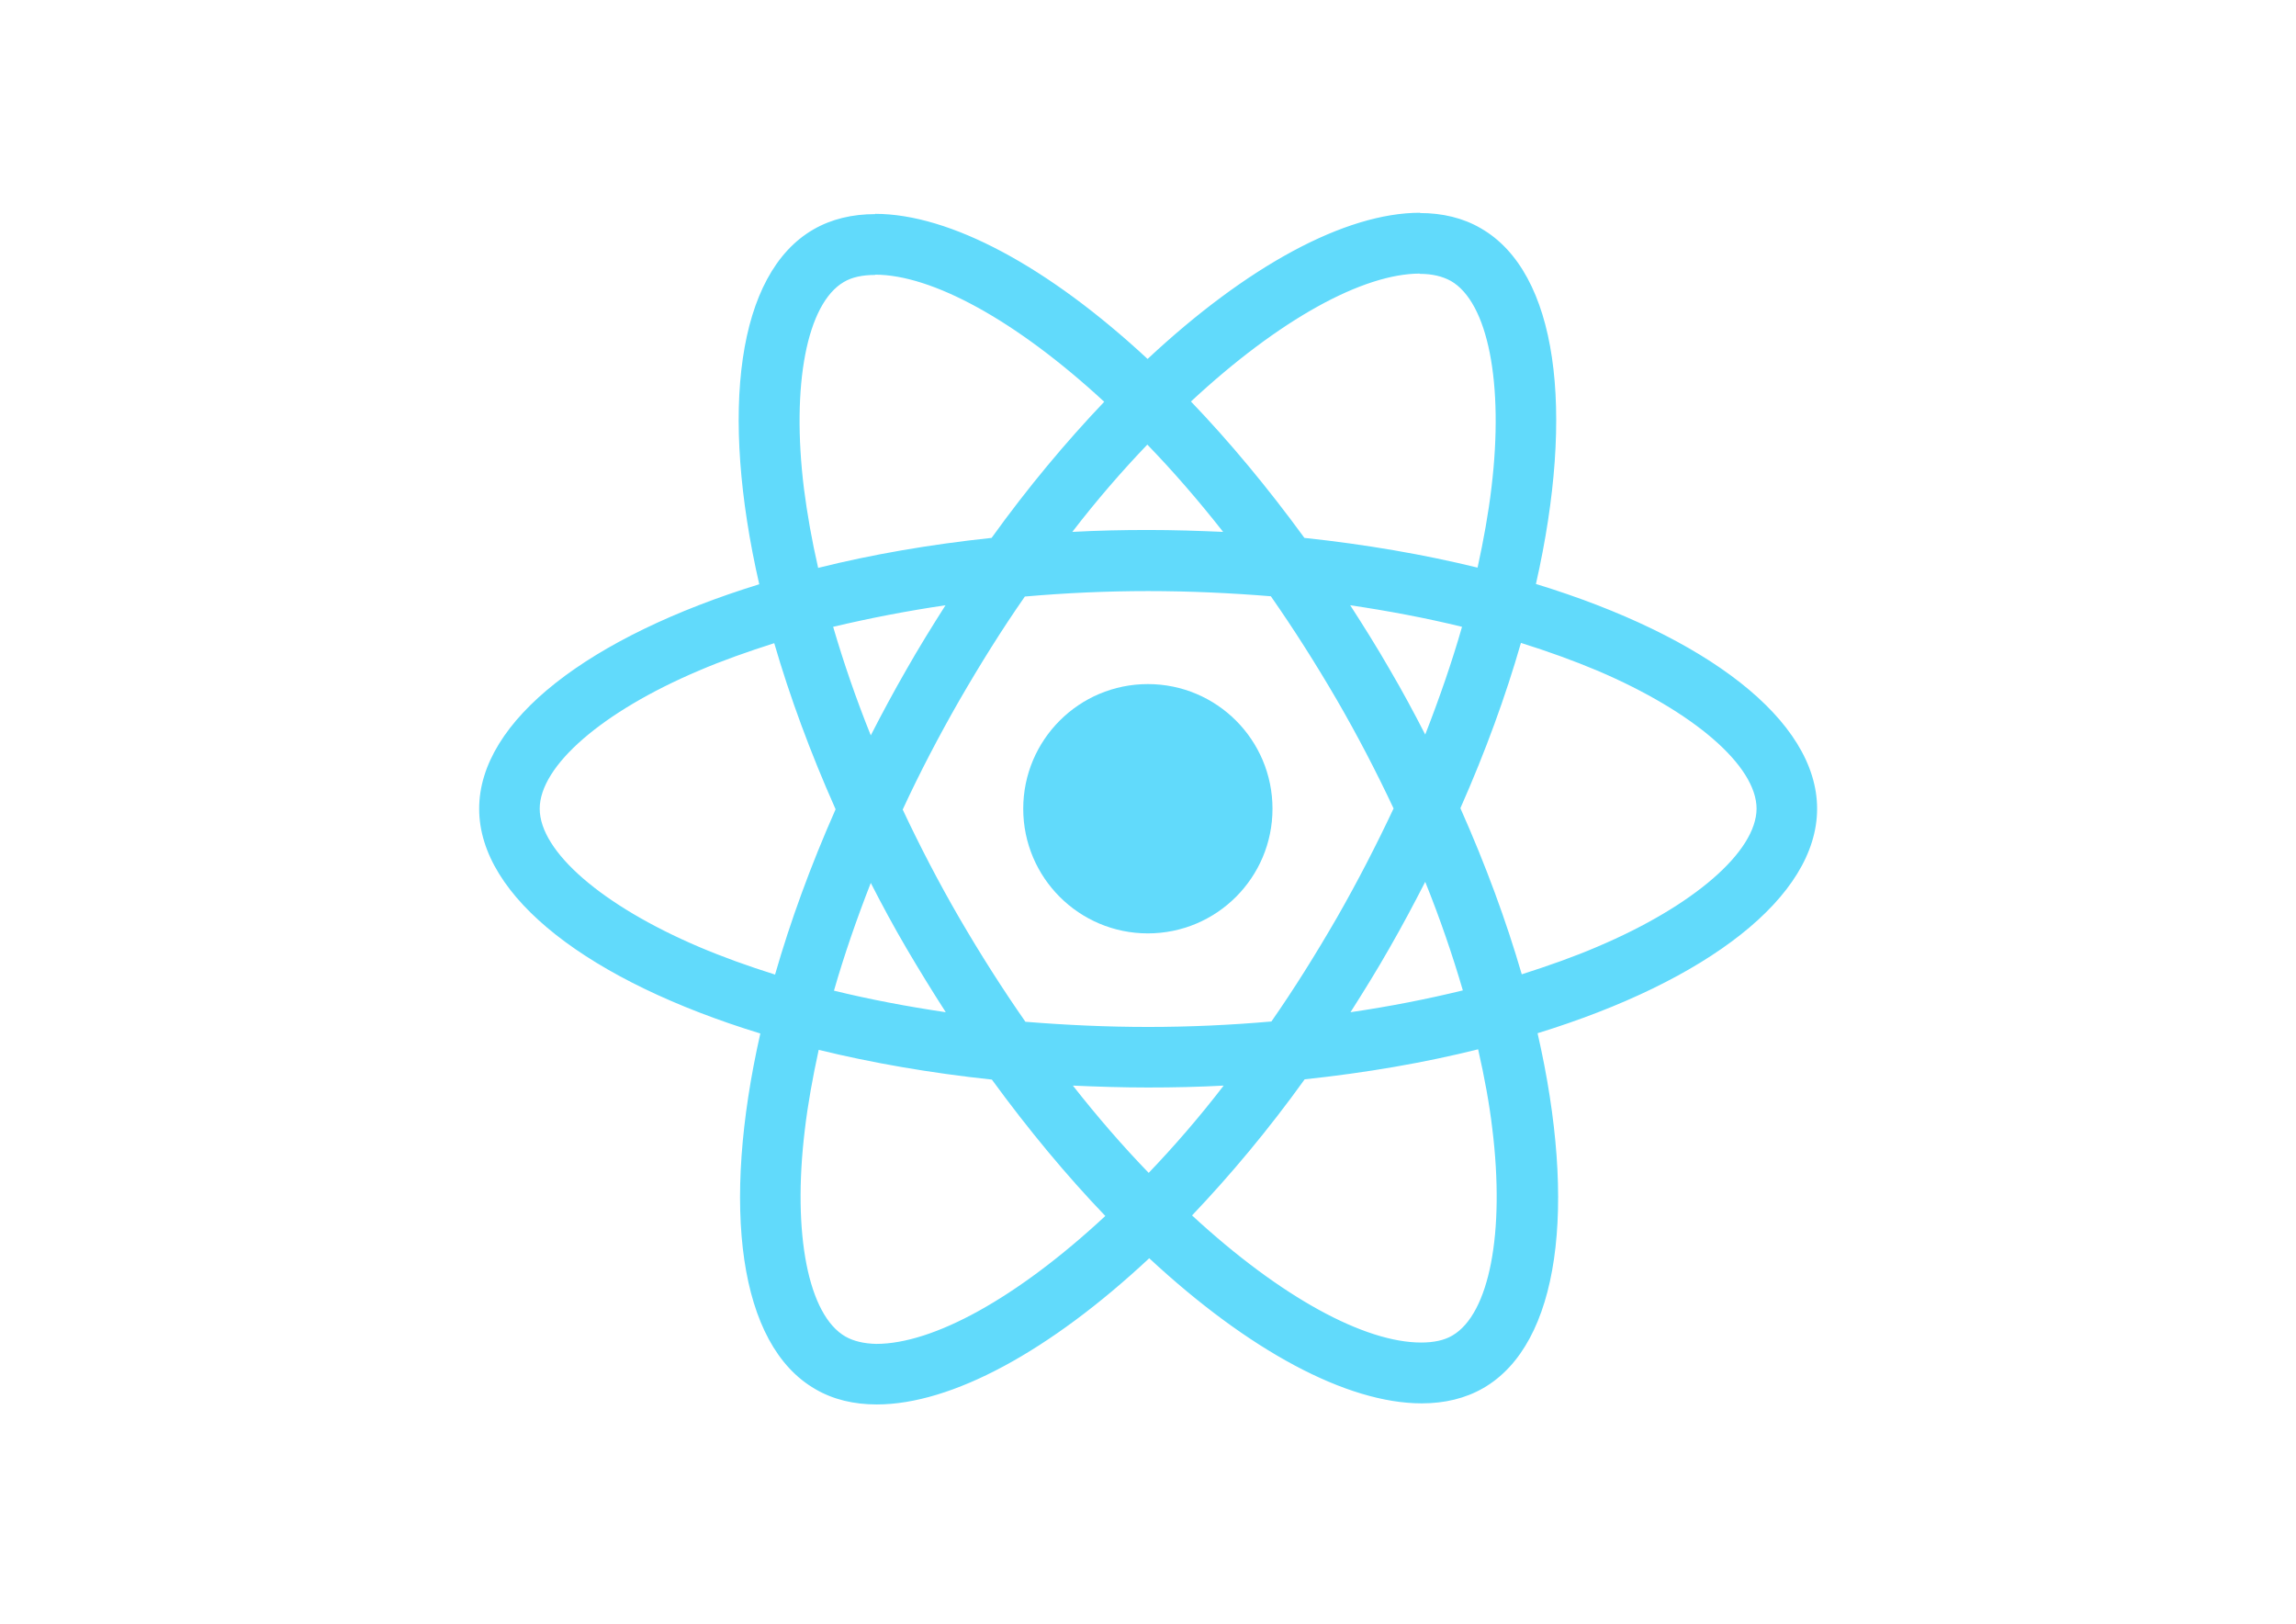
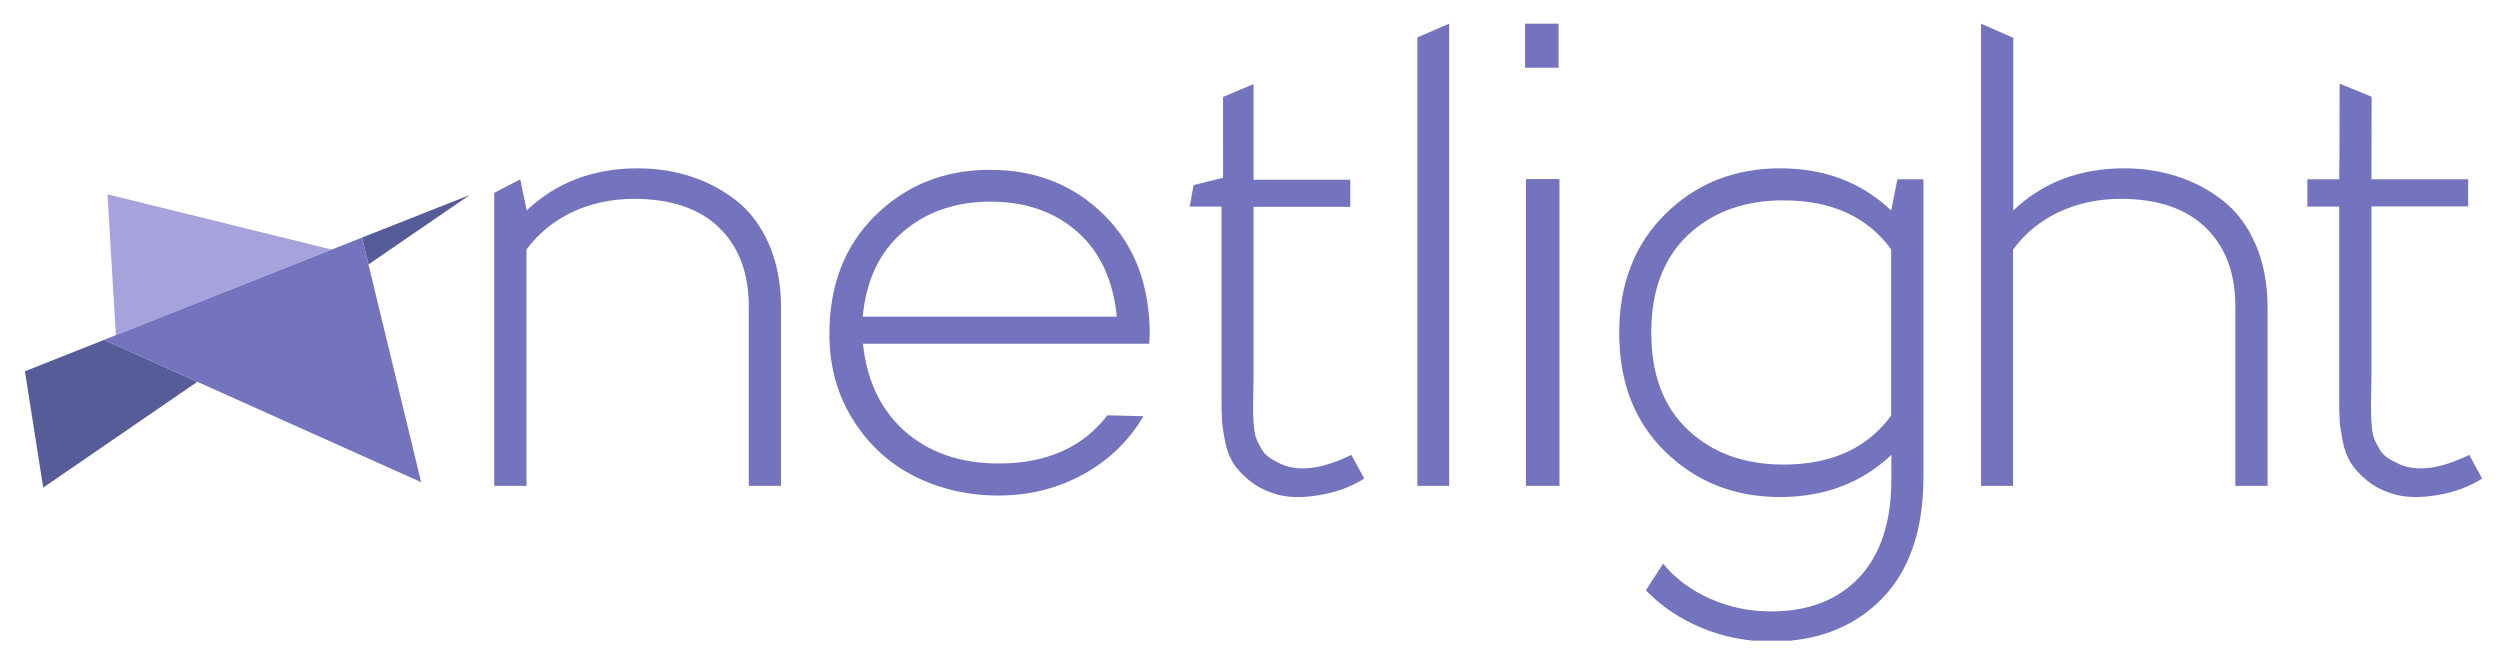
- <svg xmlns="http://www.w3.org/2000/svg" viewBox="0 0 841.9 595.3">
-   <g fill="#61DAFB">
-     <path d="M666.3 296.5c0-32.5-40.7-63.3-103.1-82.4 14.4-63.6 8-114.2-20.2-130.4-6.5-3.8-14.1-5.6-22.4-5.6v22.3c4.6 0 8.3.9 11.4 2.6 13.6 7.8 19.5 37.5 14.9 75.7-1.1 9.4-2.9 19.3-5.1 29.4-19.6-4.8-41-8.5-63.5-10.9-13.5-18.5-27.5-35.3-41.6-50 32.6-30.3 63.2-46.9 84-46.9V78c-27.5 0-63.5 19.6-99.9 53.6-36.4-33.8-72.4-53.2-99.9-53.2v22.3c20.7 0 51.4 16.5 84 46.6-14 14.7-28 31.4-41.3 49.9-22.6 2.4-44 6.1-63.6 11-2.3-10-4-19.7-5.2-29-4.7-38.2 1.1-67.9 14.6-75.8 3-1.8 6.9-2.6 11.5-2.6V78.5c-8.4 0-16 1.8-22.6 5.6-28.1 16.2-34.4 66.7-19.9 130.1-62.2 19.2-102.7 49.9-102.7 82.3 0 32.5 40.7 63.3 103.1 82.4-14.4 63.6-8 114.2 20.2 130.4 6.5 3.8 14.1 5.6 22.5 5.6 27.5 0 63.5-19.6 99.9-53.6 36.4 33.8 72.4 53.2 99.9 53.2 8.4 0 16-1.8 22.6-5.6 28.1-16.2 34.4-66.7 19.9-130.1 62-19.1 102.5-49.9 102.5-82.3zm-130.2-66.7c-3.7 12.9-8.3 26.2-13.5 39.5-4.1-8-8.4-16-13.1-24-4.6-8-9.5-15.8-14.4-23.4 14.2 2.1 27.9 4.7 41 7.9zm-45.8 106.5c-7.8 13.5-15.8 26.3-24.1 38.2-14.9 1.3-30 2-45.2 2-15.1 0-30.2-.7-45-1.9-8.3-11.9-16.4-24.6-24.2-38-7.6-13.1-14.5-26.4-20.8-39.8 6.2-13.4 13.2-26.8 20.7-39.9 7.8-13.5 15.8-26.3 24.1-38.2 14.9-1.3 30-2 45.2-2 15.1 0 30.2.7 45 1.9 8.3 11.9 16.4 24.6 24.2 38 7.6 13.1 14.5 26.4 20.8 39.8-6.3 13.4-13.2 26.8-20.7 39.9zm32.3-13c5.4 13.4 10 26.8 13.8 39.8-13.1 3.2-26.9 5.9-41.2 8 4.9-7.7 9.8-15.6 14.4-23.7 4.6-8 8.9-16.1 13-24.1zM421.2 430c-9.3-9.6-18.6-20.3-27.8-32 9 .4 18.2.7 27.5.7 9.4 0 18.7-.2 27.8-.7-9 11.7-18.3 22.4-27.5 32zm-74.4-58.9c-14.2-2.1-27.9-4.7-41-7.9 3.7-12.9 8.3-26.2 13.5-39.5 4.1 8 8.4 16 13.1 24 4.7 8 9.5 15.8 14.4 23.4zM420.7 163c9.3 9.6 18.6 20.3 27.8 32-9-.4-18.2-.7-27.5-.7-9.4 0-18.7.2-27.8.7 9-11.7 18.3-22.4 27.5-32zm-74 58.9c-4.9 7.7-9.8 15.6-14.4 23.7-4.6 8-8.9 16-13 24-5.4-13.4-10-26.8-13.8-39.8 13.1-3.1 26.9-5.8 41.2-7.9zm-90.5 125.2c-35.4-15.1-58.3-34.9-58.3-50.6 0-15.7 22.9-35.6 58.3-50.6 8.6-3.7 18-7 27.7-10.1 5.7 19.6 13.2 40 22.5 60.9-9.2 20.8-16.6 41.1-22.2 60.6-9.9-3.1-19.3-6.5-28-10.2zM310 490c-13.6-7.8-19.5-37.5-14.9-75.7 1.1-9.4 2.9-19.3 5.1-29.4 19.6 4.8 41 8.5 63.5 10.9 13.5 18.5 27.5 35.3 41.6 50-32.6 30.3-63.2 46.9-84 46.9-4.5-.1-8.3-1-11.3-2.7zm237.2-76.2c4.7 38.2-1.1 67.9-14.6 75.8-3 1.8-6.9 2.6-11.5 2.6-20.7 0-51.4-16.5-84-46.6 14-14.7 28-31.4 41.3-49.9 22.6-2.4 44-6.1 63.6-11 2.3 10.1 4.1 19.8 5.2 29.1zm38.5-66.7c-8.6 3.7-18 7-27.7 10.1-5.7-19.6-13.2-40-22.5-60.9 9.2-20.8 16.6-41.1 22.2-60.6 9.9 3.1 19.3 6.5 28.1 10.2 35.4 15.1 58.3 34.9 58.3 50.6-.1 15.7-23 35.6-58.4 50.6zM320.8 78.4z" />
-     <circle cx="420.9" cy="296.5" r="45.7" />
-     <path d="M520.5 78.1z" />
-   </g>
+ <svg xmlns="http://www.w3.org/2000/svg" version="1.1" x="0px" y="0px" viewBox="0 0 1162.9 309.5" style="enable-background:new 0 0 1162.9 309.5;" xml:space="preserve">
+   <style type="text/css">
+ 	.st0{fill-rule:evenodd;clip-rule:evenodd;fill:#7473BD;}
+ 	.st1{fill:#A6A2DC;}
+ 	.st2{fill:#565C98;}
+ 	.st3{fill:#7473BD;}
+ </style>
+   <path class="st0" d="M1100.8,223.3c-3.3-2.7-5.7-5.4-7.4-8.1c-1.6-2.7-2.9-6-3.7-10.2  c-0.8-4.1-1.3-7.4-1.4-9.7c-0.1-2.3-0.2-5.5-0.2-9.6V96.1h-14.8V83.4h14.8c0.1-2.2,0.2-17,0.2-44.5l14.9,6.1l-0.1,38.4h45v12.6  h-45V173c0,2.3,0,5.4-0.1,9.4c-0.1,3.9-0.1,6.8-0.1,8.5c0,1.7,0.1,3.9,0.3,6.7c0.2,2.8,0.6,4.9,1.1,6.2c0.5,1.4,1.3,2.9,2.3,4.7  c1,1.8,2.2,3.2,3.8,4.3c1.6,1.1,3.5,2.1,5.6,3.1c8.3,3.7,19.2,2.2,32.6-4.3l6,11c-5.9,3.8-12.9,6.4-20.9,7.7  c-8.1,1.4-15,1.2-20.7-0.6C1108.1,228.2,1104.1,226.1,1100.8,223.3z M921.4,226h15V116.1c5.5-7.5,12.6-13.3,21.2-17.4  c8.7-4.1,18.3-6.2,28.8-6.2c17.2,0,30.5,4.5,39.6,13.4c9.2,8.9,13.8,21.1,13.8,36.6V226h15v-82.8c0-11.2-1.9-21-5.6-29.6  c-3.8-8.6-8.8-15.3-15.2-20.3c-6.4-5-13.4-8.7-21.1-11.2c-7.7-2.5-16-3.8-24.7-3.8c-20.7,0-37.9,6.5-51.7,19.6V17.6l-15-6.6V226z   M829.6,93.2c22.3,0,39,7.6,50.1,22.8v77.3c-11.1,15.2-27.8,22.8-50.1,22.8c-18.2,0-33-5.4-44.4-16.1  c-11.4-10.7-17.1-25.8-17.1-45.3c0-19.4,5.7-34.6,17.1-45.4C796.6,98.6,811.4,93.2,829.6,93.2z M725,31.5V11h-15.6v20.5H725z   M709.8,226h15.6V83.3h-15.6V226z M674.1,11v199.1V226h-14.8v-15.9V20.4v-3L674.1,11z M580.9,223.3c-3.3-2.7-5.7-5.4-7.4-8.1  c-1.6-2.7-2.9-6-3.7-10.2c-0.8-4.1-1.3-7.4-1.4-9.7c-0.1-2.3-0.2-5.5-0.2-9.6V96.1h-14.8l1.8-10l13.7-3.4c0.1-1,0-10.4,0-20.5  c0-11.5,0-17.1,0-17.1l14.2-6v44.5h45v12.6h-45V173c0,2.3,0,5.4-0.1,9.4c-0.1,3.9-0.1,6.8-0.1,8.5c0,1.7,0.1,3.9,0.3,6.7  c0.2,2.8,0.6,4.9,1.1,6.2c0.5,1.4,1.3,2.9,2.3,4.7c1,1.8,2.2,3.2,3.8,4.3c1.6,1.1,3.5,2.1,5.6,3.1c8.4,3.7,19.2,2.2,32.6-4.3l6,11  c-5.9,3.8-12.9,6.4-20.9,7.7c-8.1,1.4-15,1.2-20.7-0.6C588.2,228.2,584.2,226.1,580.9,223.3z M401.3,147.3  c1.6-17,7.9-30.2,18.8-39.5c10.9-9.3,24.5-14,40.7-14c16.3,0,29.7,4.7,40.3,14c10.6,9.3,16.7,22.5,18.4,39.5H401.3z M407.4,100  c-14.4,14.1-21.6,32.5-21.6,55.4c0,15,3.7,28.3,11,39.9c7.3,11.6,16.9,20.4,28.7,26.3c11.8,5.9,24.8,8.9,38.9,8.9  c14.4,0,27.5-3.3,39.4-9.8c11.9-6.5,21.3-15.6,28.1-27.1l-16.8-0.4c-11.5,15-28.4,22.4-50.7,22.4c-17.9,0-32.6-5.2-44.1-15.5  c-10.8-9.9-17.1-23.3-18.9-40.2h133.2c0-0.4,0-1.1,0.1-2.1c0.1-1,0.1-1.8,0.1-2.3c0-23-7.1-41.5-21.2-55.5  c-14.2-14-31.8-21-52.9-21C439.6,78.9,421.8,86,407.4,100z M229.9,89.7V226h15V116.1c5.5-7.5,12.6-13.3,21.2-17.4  c8.7-4.1,18.3-6.2,28.8-6.2c17.2,0,30.5,4.5,39.6,13.4c9.2,8.9,13.8,21.1,13.8,36.6V226h15v-82.8c0-11.2-1.9-21-5.6-29.6  c-3.8-8.6-8.8-15.3-15.2-20.3c-6.4-5-13.4-8.7-21.1-11.2c-7.7-2.5-16-3.8-24.7-3.8c-20.7,0-37.9,6.5-51.7,19.6L242,83.4  L229.9,89.7z M791.9,292.2c-10.1-4.1-18.9-10-26.3-17.6l8-12.4c5.9,7.1,13.2,12.5,22.1,16.4c8.8,3.9,18.2,5.8,28.2,5.8  c17.4,0,31-5.3,41-15.9c9.9-10.6,14.9-25.8,14.9-45.5v-11.4c-13.8,13-31.1,19.6-51.7,19.6c-21.2,0-39-7-53.4-21  c-14.4-14-21.5-32.4-21.5-55.3c0-22.9,7.2-41.3,21.5-55.4C789,85.4,806.8,78.3,828,78.3c20.7,0,37.9,6.5,51.7,19.6l2.9-14.5h12.1  v138.7c0,24.5-6.5,43.3-19.4,56.5c-11.1,11.3-25.2,17.7-42.4,19.4h-17.5C807.2,297.2,799.4,295.3,791.9,292.2z" />
+   <polygon class="st1" points="154.3,116.1 50,90.4 53.9,155.9" />
+   <polygon class="st2" points="11.6,172.7 20.1,226.8 91.8,177.6 48.4,158.1" />
+   <polygon class="st2" points="218.5,90.7 168.4,110.5 171.4,123" />
+   <polygon class="st3" points="171.4,123 168.4,110.5 168.4,110.5 154.3,116.1 53.9,155.9 48.4,158.1 91.8,177.6 195.9,224.3" />
</svg>
